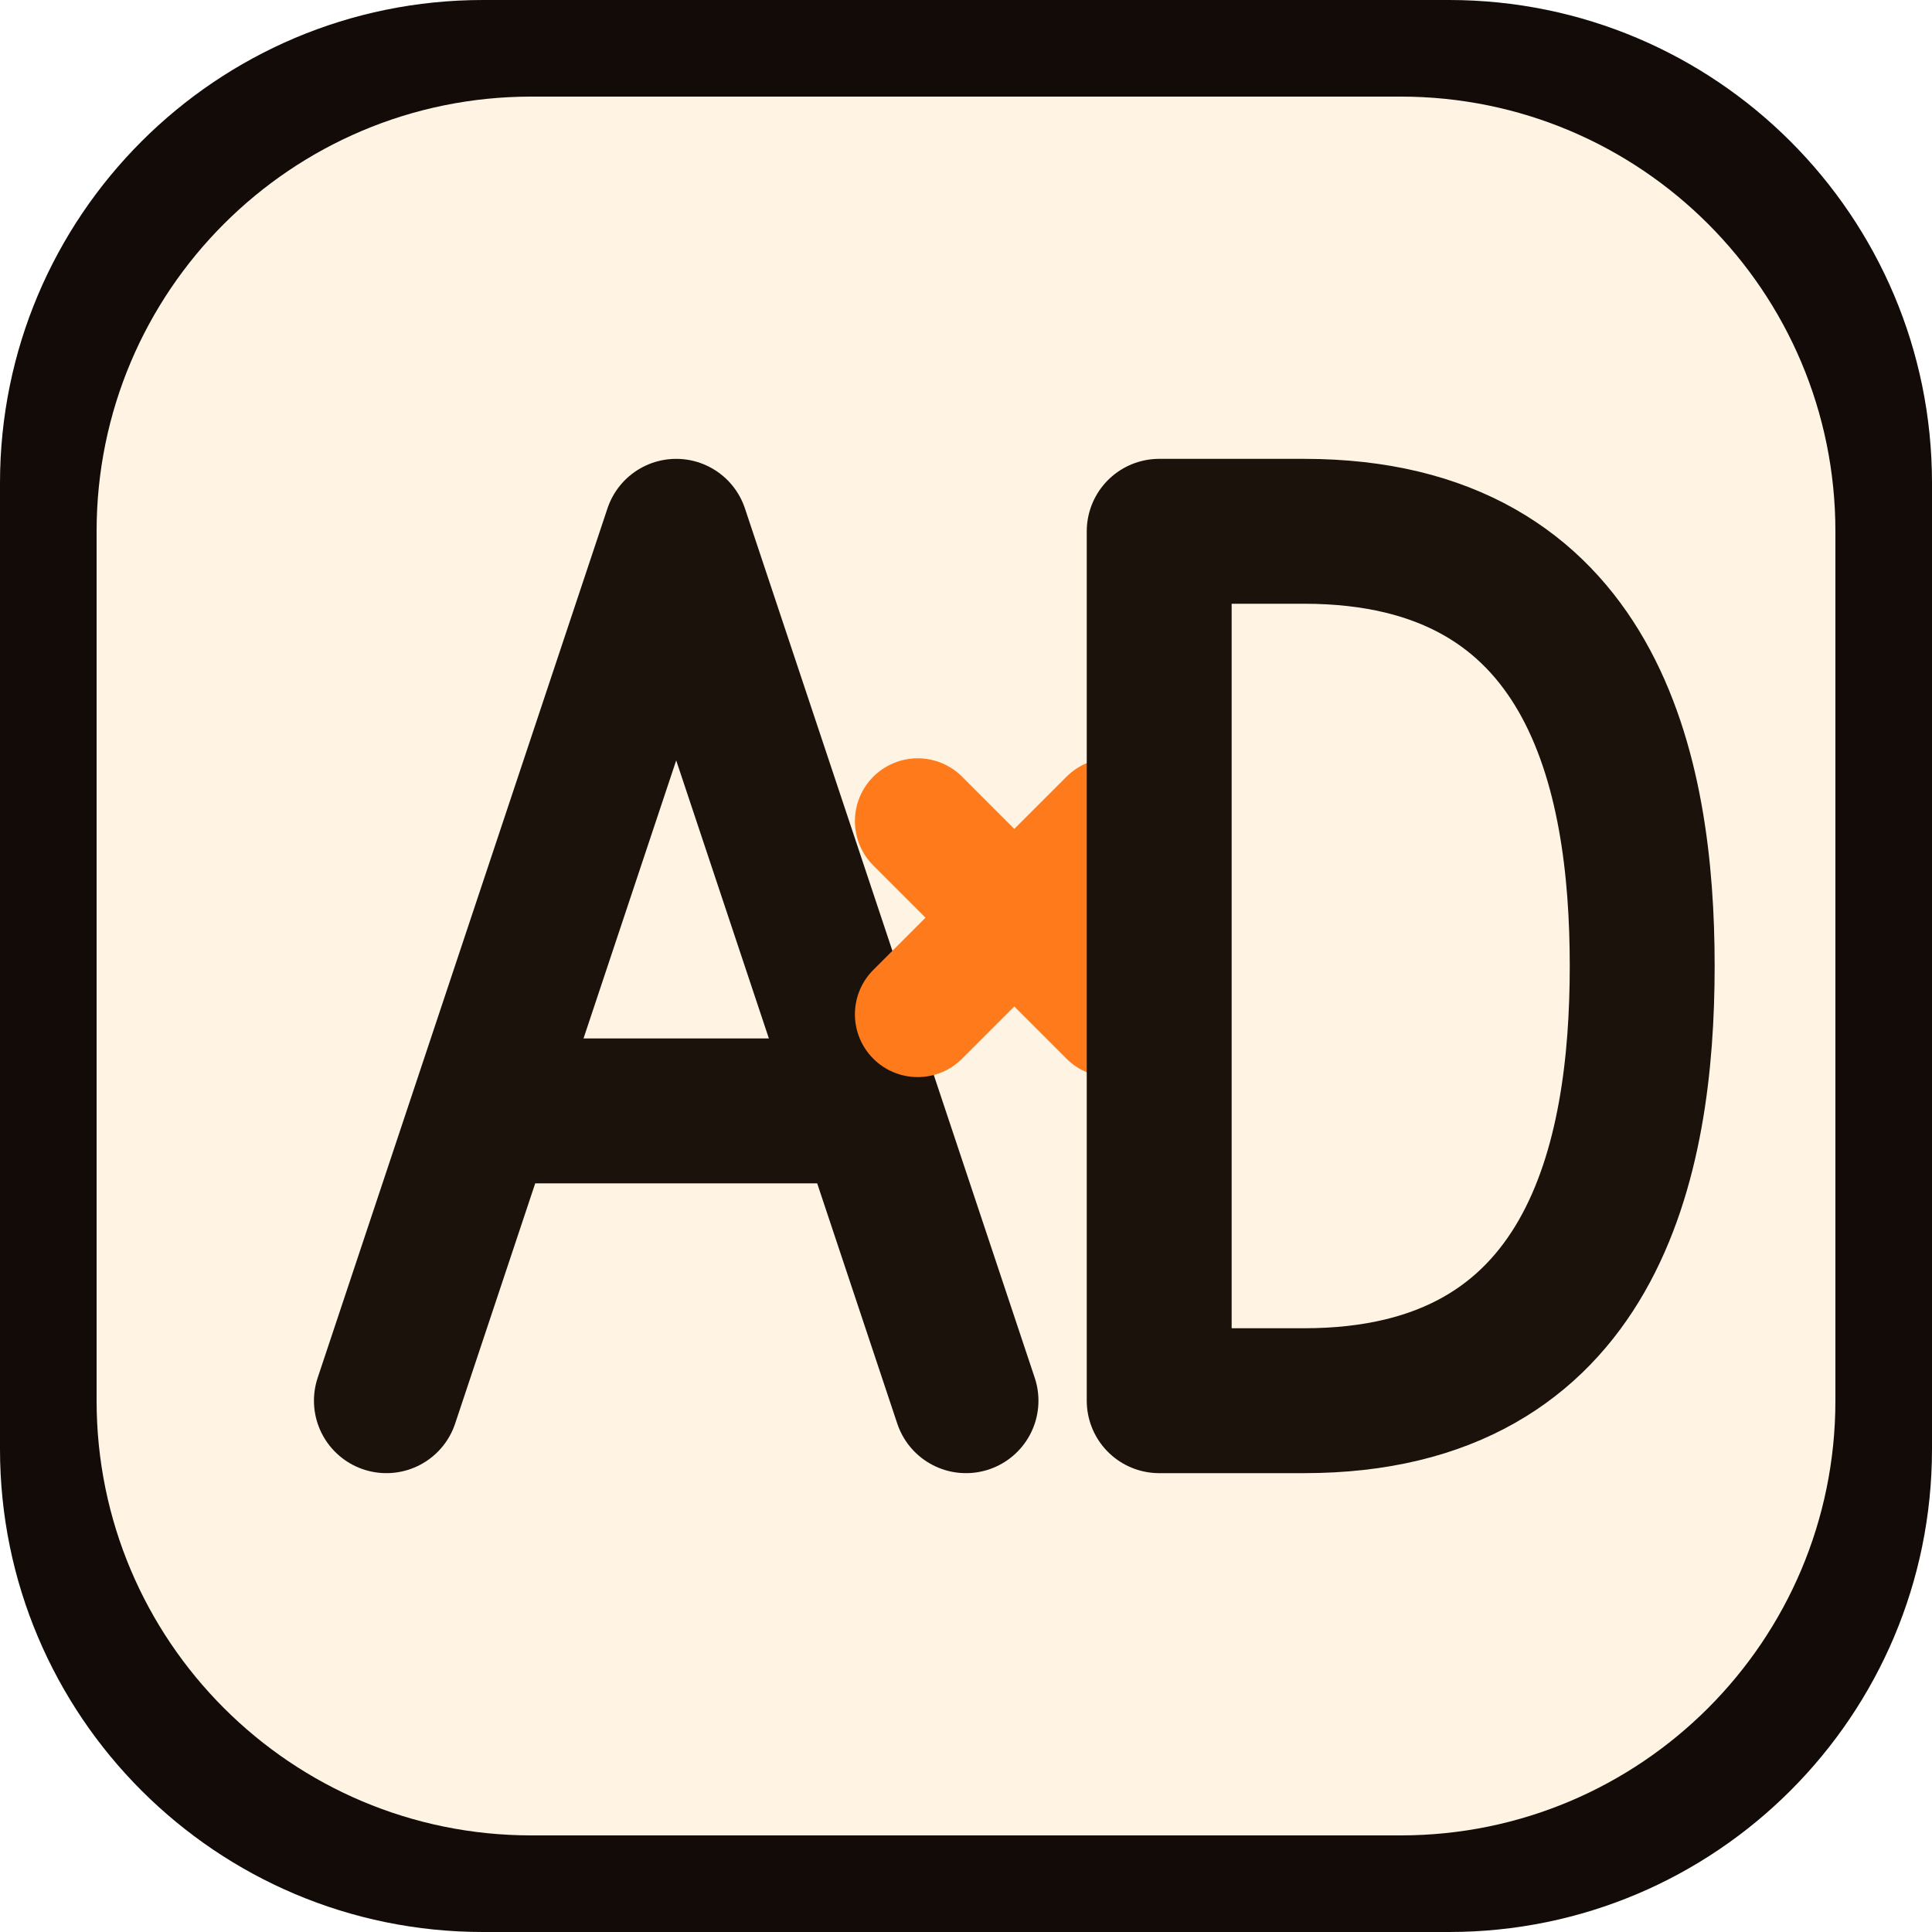
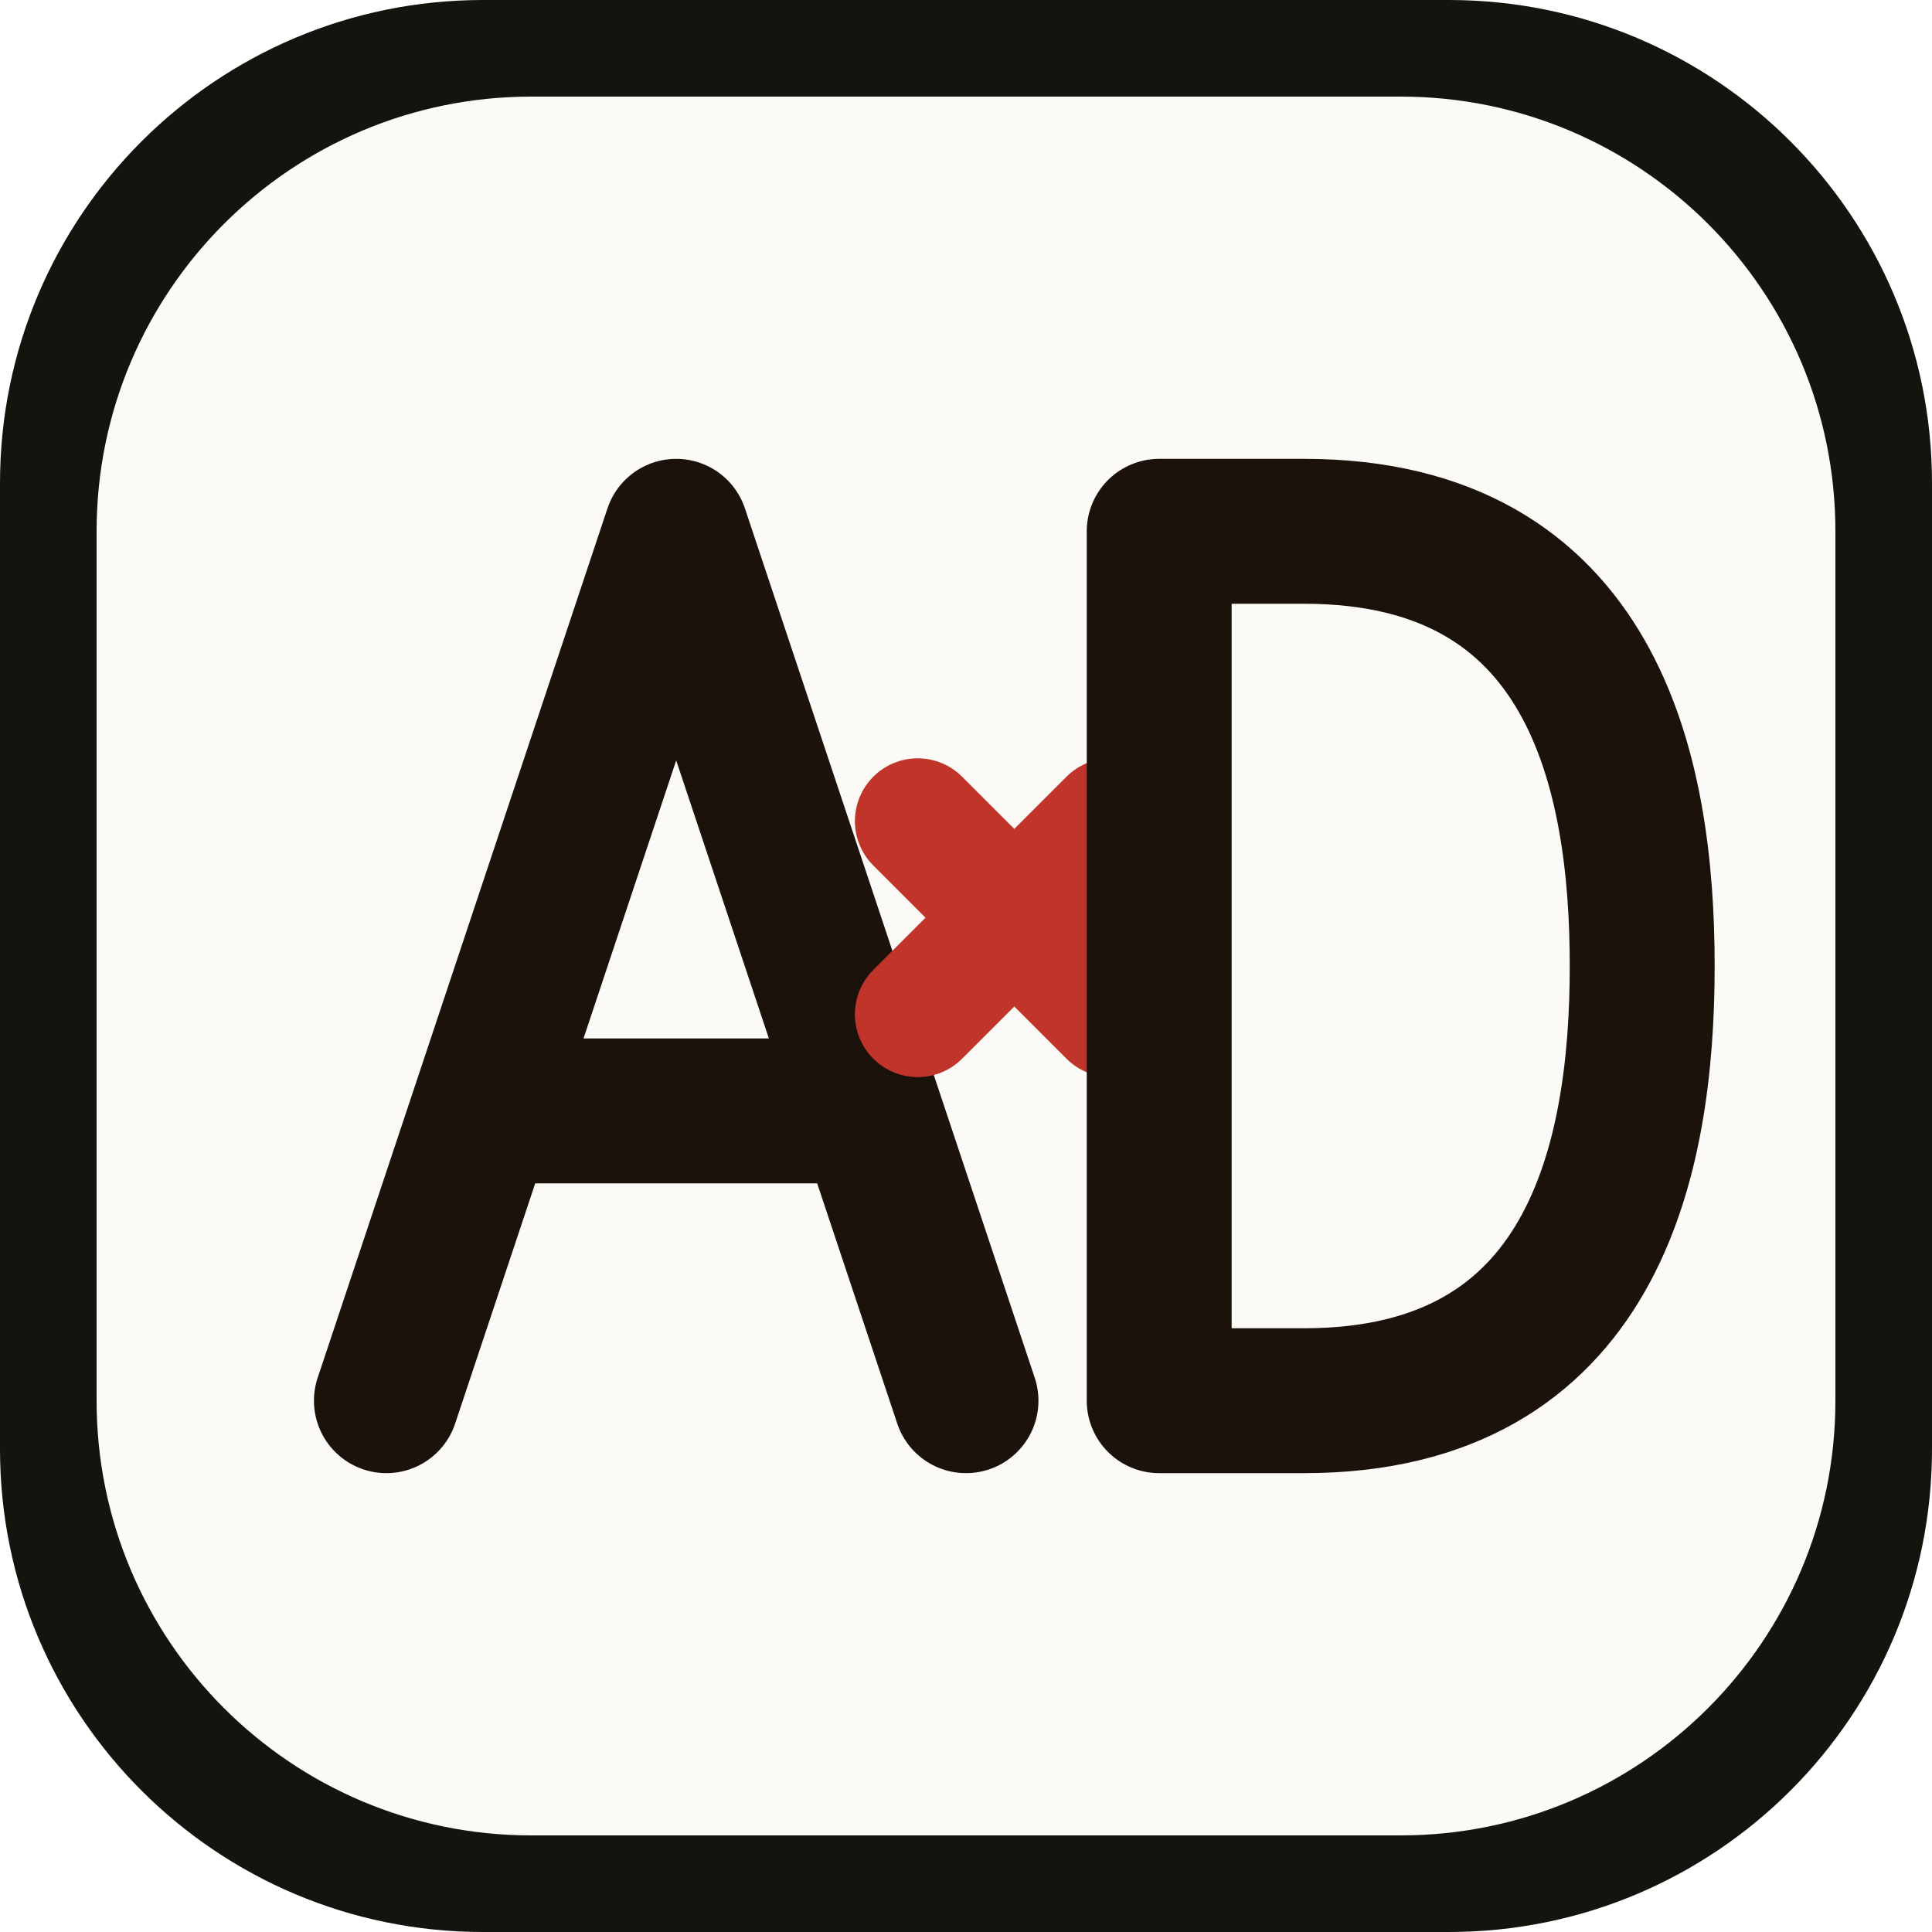
<svg xmlns="http://www.w3.org/2000/svg" viewBox="0 0 40 40">
-   <rect width="40" height="40" rx="10" fill="#120b07" />
-   <rect x="2" y="2" width="36" height="36" rx="9" fill="#fff4e3" />
+   <rect width="40" height="40" rx="10" fill="#14140f" />
+   <rect x="2" y="2" width="36" height="36" rx="9" fill="#fbfaf6" />
  <path d="M8 29 L14 11 L20 29 M10.5 23 H17.5" stroke="#1b120c" stroke-width="3" fill="none" stroke-linecap="round" stroke-linejoin="round" />
-   <path d="M19 17 L23 21 M23 17 L19 21" stroke="#ff7a1a" stroke-width="2.6" stroke-linecap="round" />
+   <path d="M19 17 L23 21 M23 17 L19 21" stroke="#c0342a" stroke-width="2.6" stroke-linecap="round" />
  <path d="M24 11 H27 C33 11 34 16 34 20 C34 24 33 29 27 29 H24 Z" stroke="#1b120c" stroke-width="3" fill="none" stroke-linejoin="round" />
</svg>
